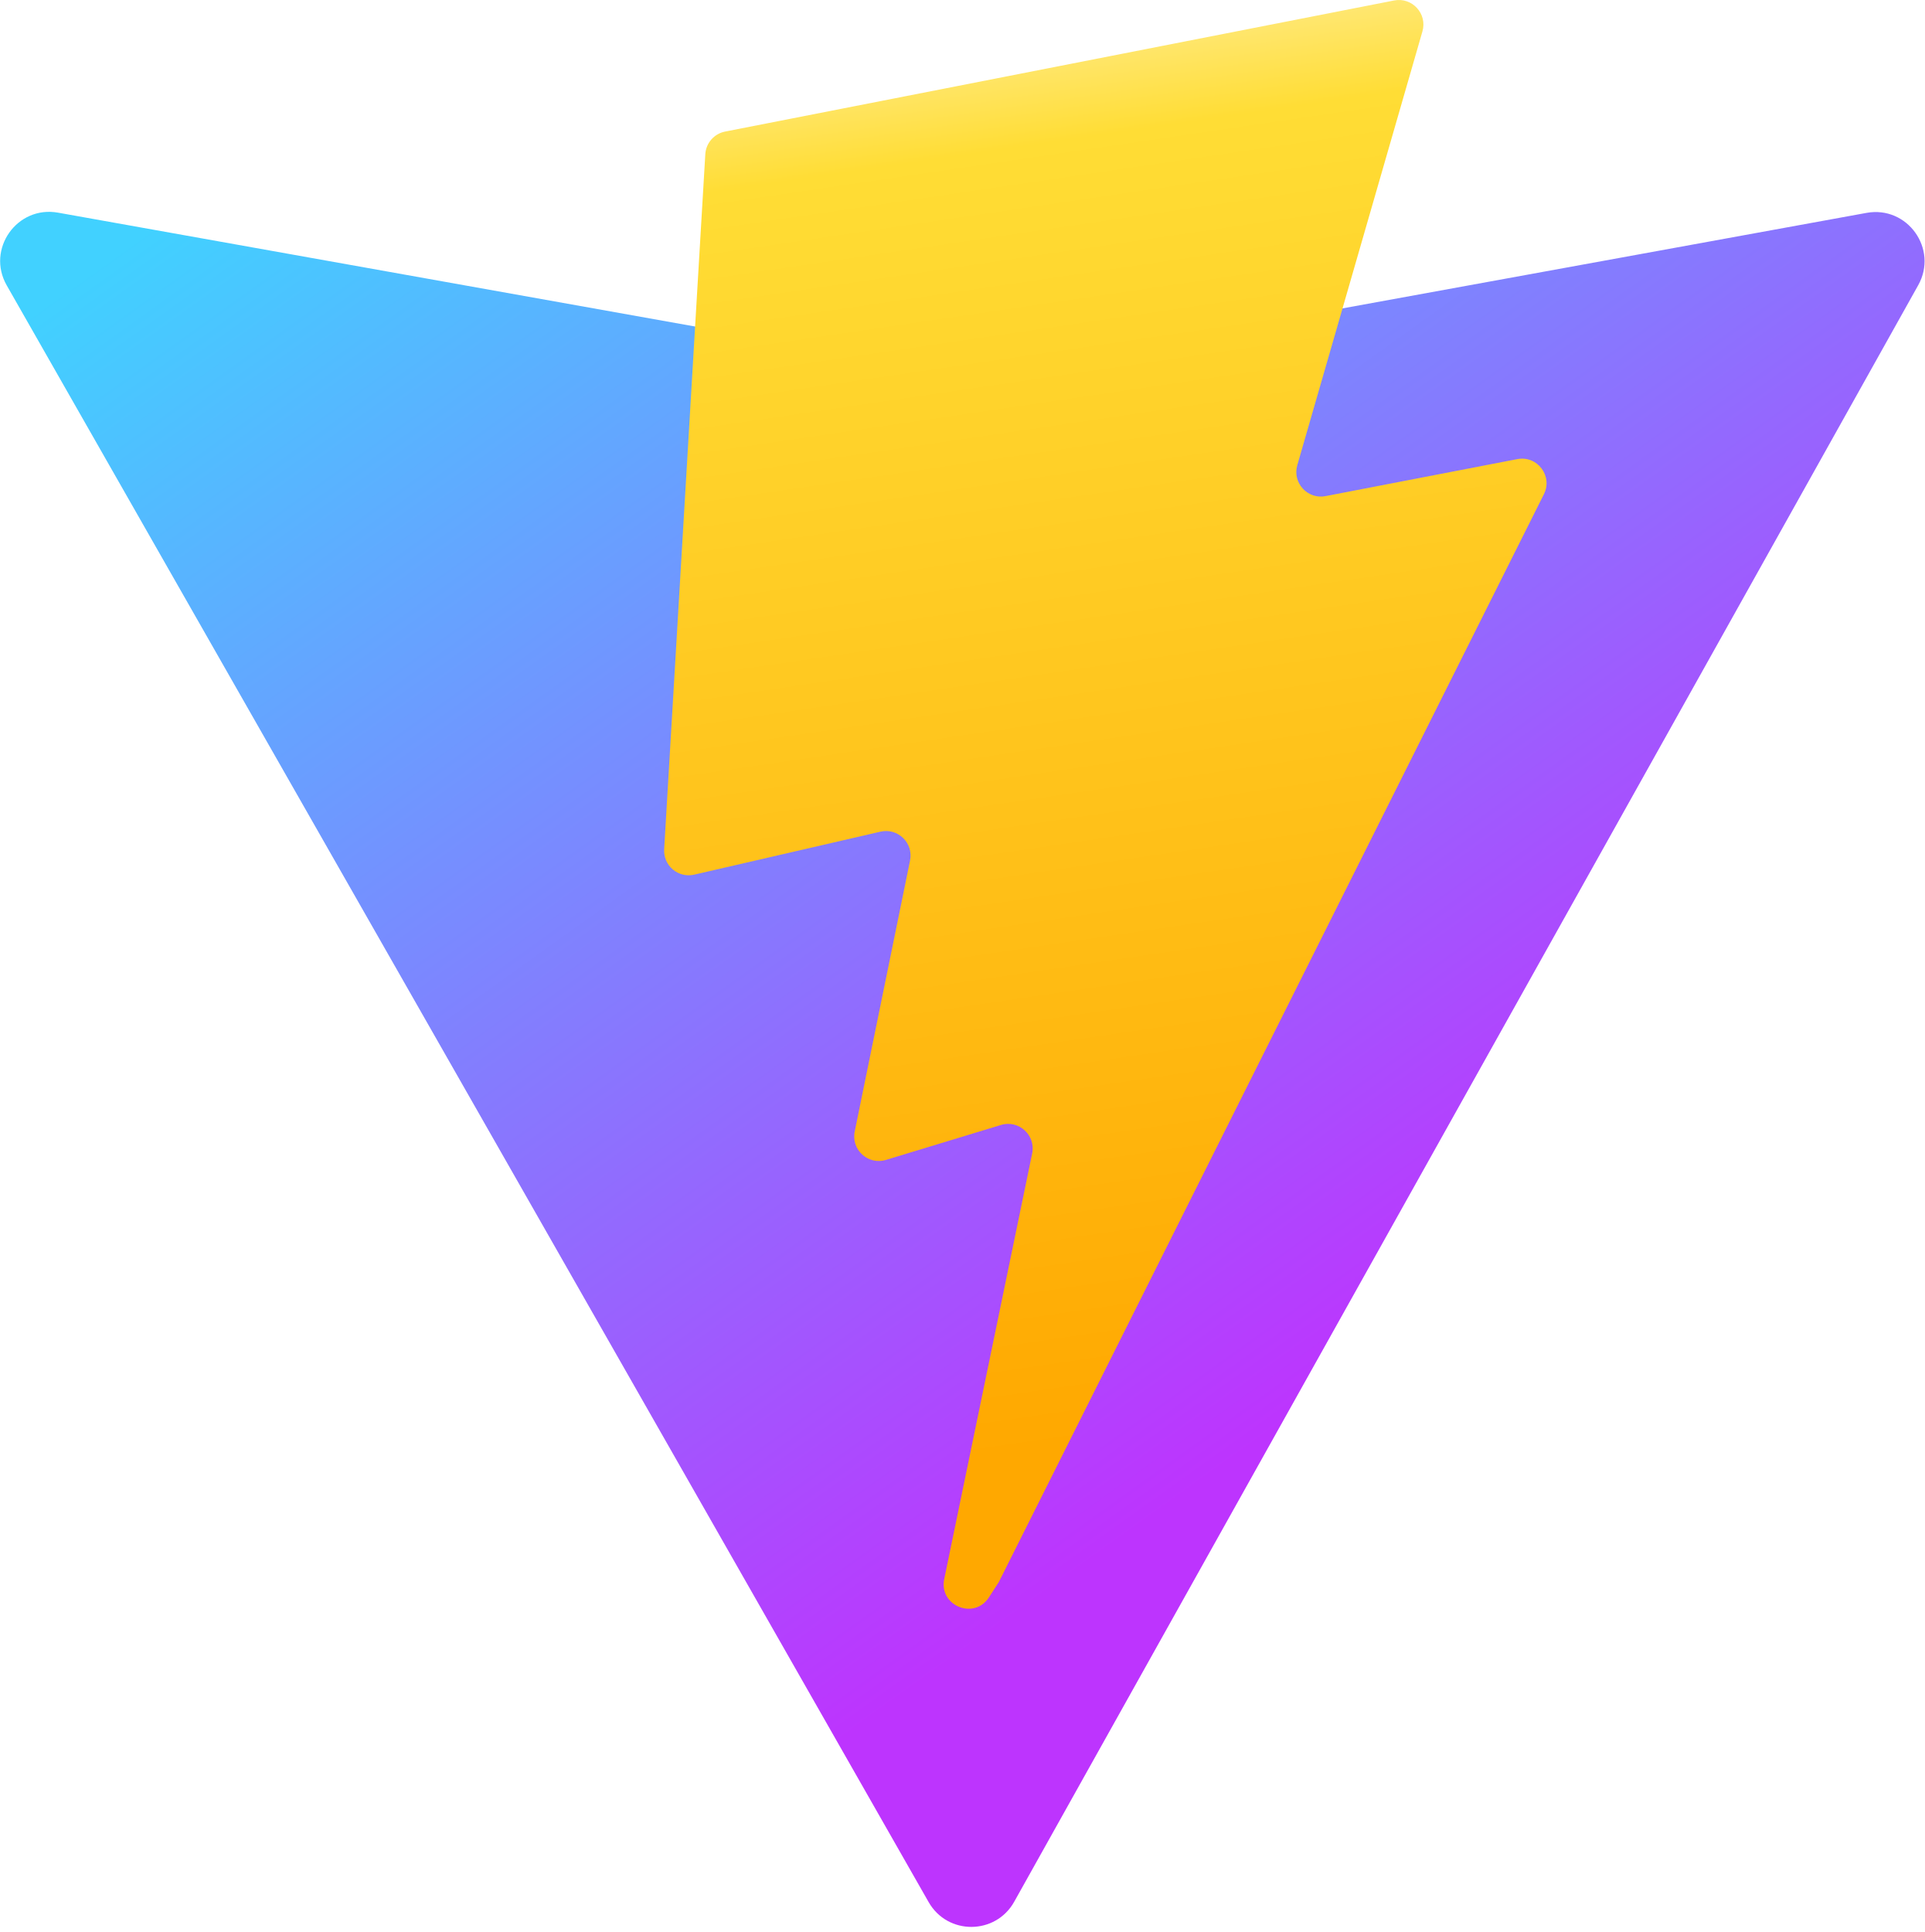
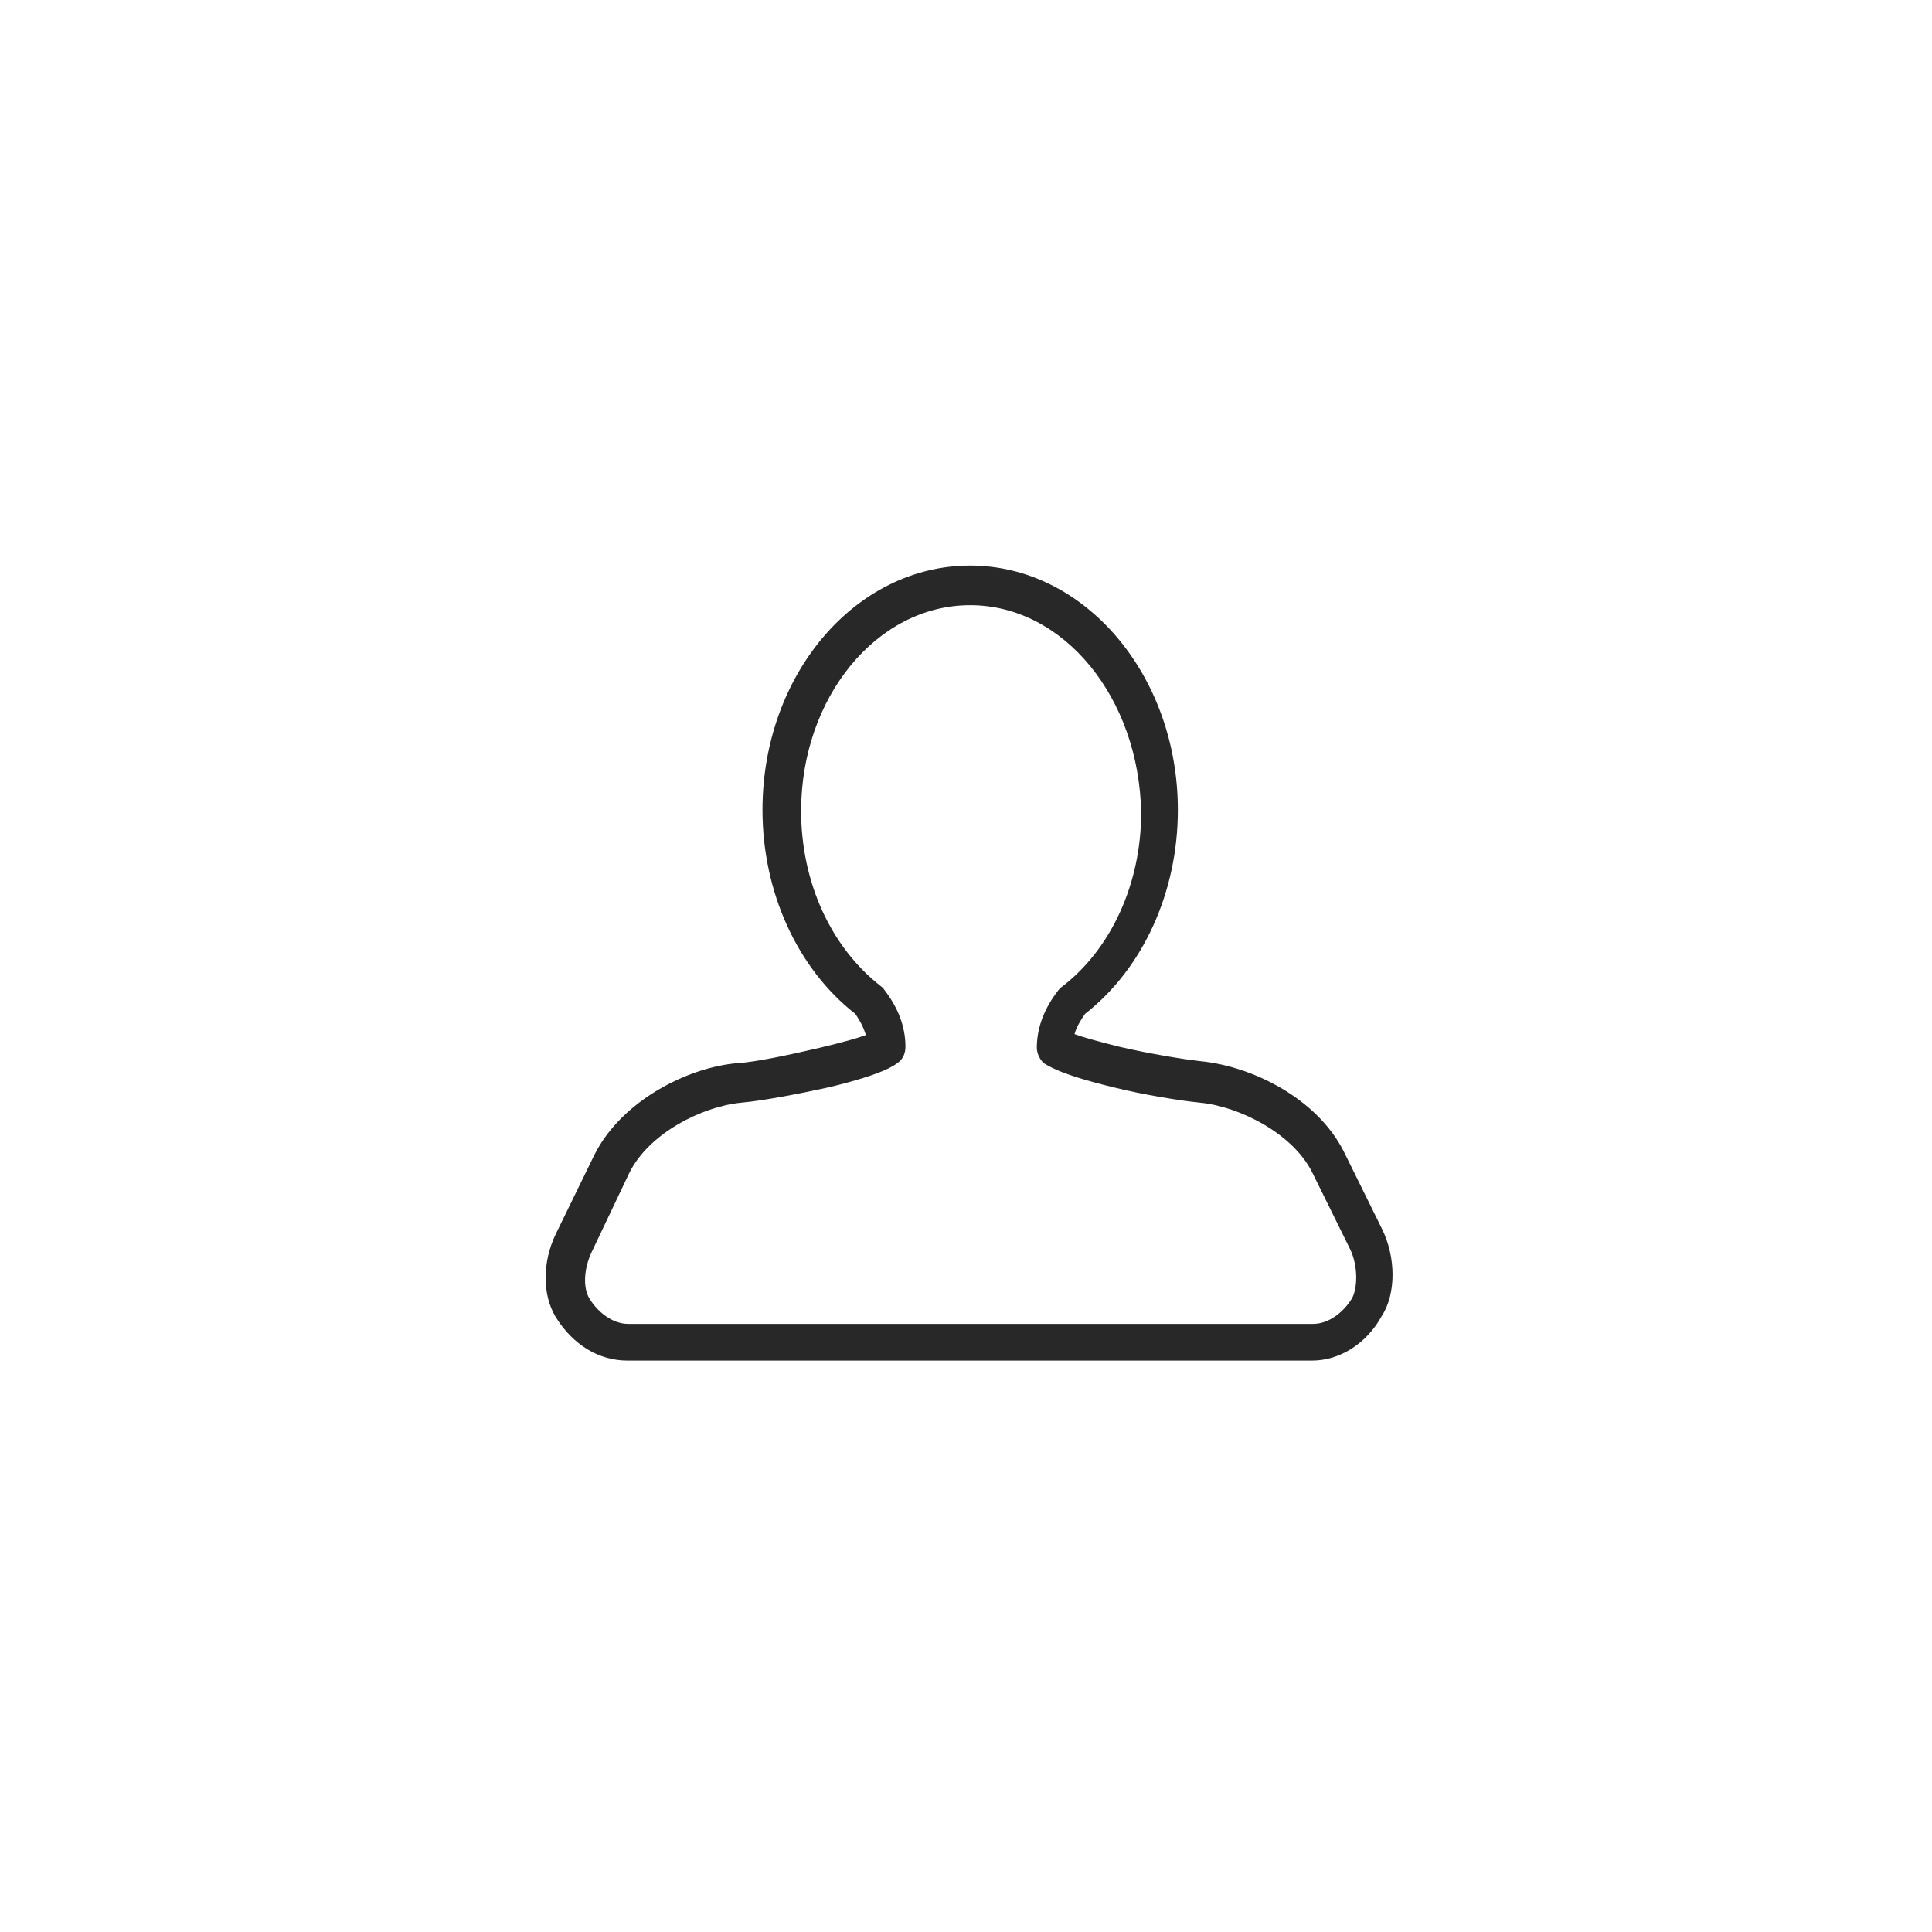
- <svg xmlns="http://www.w3.org/2000/svg" aria-hidden="true" role="img" class="iconify iconify--logos" width="31.88" height="32" preserveAspectRatio="xMidYMid meet" viewBox="0 0 256 257">
-   <defs>
-     <linearGradient id="IconifyId1813088fe1fbc01fb466" x1="-.828%" x2="57.636%" y1="7.652%" y2="78.411%">
-       <stop offset="0%" stop-color="#41D1FF" />
-       <stop offset="100%" stop-color="#BD34FE" />
-     </linearGradient>
-     <linearGradient id="IconifyId1813088fe1fbc01fb467" x1="43.376%" x2="50.316%" y1="2.242%" y2="89.03%">
-       <stop offset="0%" stop-color="#FFEA83" />
-       <stop offset="8.333%" stop-color="#FFDD35" />
-       <stop offset="100%" stop-color="#FFA800" />
-     </linearGradient>
-   </defs>
-   <path fill="url(#IconifyId1813088fe1fbc01fb466)" d="M255.153 37.938L134.897 252.976c-2.483 4.44-8.862 4.466-11.382.048L.875 37.958c-2.746-4.814 1.371-10.646 6.827-9.67l120.385 21.517a6.537 6.537 0 0 0 2.322-.004l117.867-21.483c5.438-.991 9.574 4.796 6.877 9.62Z" />
-   <path fill="url(#IconifyId1813088fe1fbc01fb467)" d="M185.432.063L96.44 17.501a3.268 3.268 0 0 0-2.634 3.014l-5.474 92.456a3.268 3.268 0 0 0 3.997 3.378l24.777-5.718c2.318-.535 4.413 1.507 3.936 3.838l-7.361 36.047c-.495 2.426 1.782 4.5 4.151 3.78l15.304-4.649c2.372-.72 4.652 1.36 4.15 3.788l-11.698 56.621c-.732 3.542 3.979 5.473 5.943 2.437l1.313-2.028l72.516-144.72c1.215-2.423-.88-5.186-3.54-4.672l-25.505 4.922c-2.396.462-4.435-1.77-3.759-4.114l16.646-57.705c.677-2.35-1.37-4.583-3.769-4.113Z" />
+ <svg xmlns="http://www.w3.org/2000/svg" version="1.1" id="Layer_1" x="0px" y="0px" viewBox="0 0 200 200" enable-background="new 0 0 200 200" xml:space="preserve">
+   <path fill="#282828" d="M135.832,140.848h-70.9c-2.9,0-5.6-1.6-7.4-4.5c-1.4-2.3-1.4-5.7,0-8.6l4-8.2c2.8-5.6,9.7-9.1,14.9-9.5  c1.7-0.1,5.1-0.8,8.5-1.6c2.5-0.6,3.9-1,4.7-1.3c-0.2-0.7-0.6-1.5-1.1-2.2c-6-4.7-9.6-12.6-9.6-21.1c0-14,9.6-25.3,21.5-25.3  c11.9,0,21.5,11.4,21.5,25.3c0,8.5-3.6,16.4-9.6,21.1c-0.5,0.7-0.9,1.4-1.1,2.1c0.8,0.3,2.2,0.7,4.6,1.3c3,0.7,6.6,1.3,8.4,1.5  c5.3,0.5,12.1,3.8,14.9,9.4l3.9,7.9c1.5,3,1.5,6.8,0,9.1C141.432,139.148,138.632,140.848,135.832,140.848z M100.432,62.648  c-9.7,0-17.5,9.6-17.5,21.3c0,7.4,3.1,14.1,8.2,18.1c0.1,0.1,0.3,0.2,0.4,0.4c1.4,1.8,2.2,3.8,2.2,5.9c0,0.6-0.2,1.2-0.7,1.6  c-0.4,0.3-1.4,1.2-7.2,2.6c-2.7,0.6-6.8,1.4-9.1,1.6c-4.1,0.4-9.6,3.2-11.6,7.3l-3.9,8.2c-0.8,1.7-0.9,3.7-0.2,4.8  c0.8,1.3,2.3,2.6,4,2.6h70.9c1.7,0,3.2-1.3,4-2.6c0.6-1,0.7-3.4-0.2-5.2l-3.9-7.9c-2-4-7.5-6.8-11.6-7.2c-2-0.2-5.8-0.8-9-1.6  c-5.8-1.4-6.8-2.3-7.2-2.5c-0.4-0.4-0.7-1-0.7-1.6c0-2.1,0.8-4.1,2.2-5.9c0.1-0.1,0.2-0.3,0.4-0.4c5.1-3.9,8.2-10.7,8.2-18  C117.932,72.248,110.132,62.648,100.432,62.648z" />
</svg>
